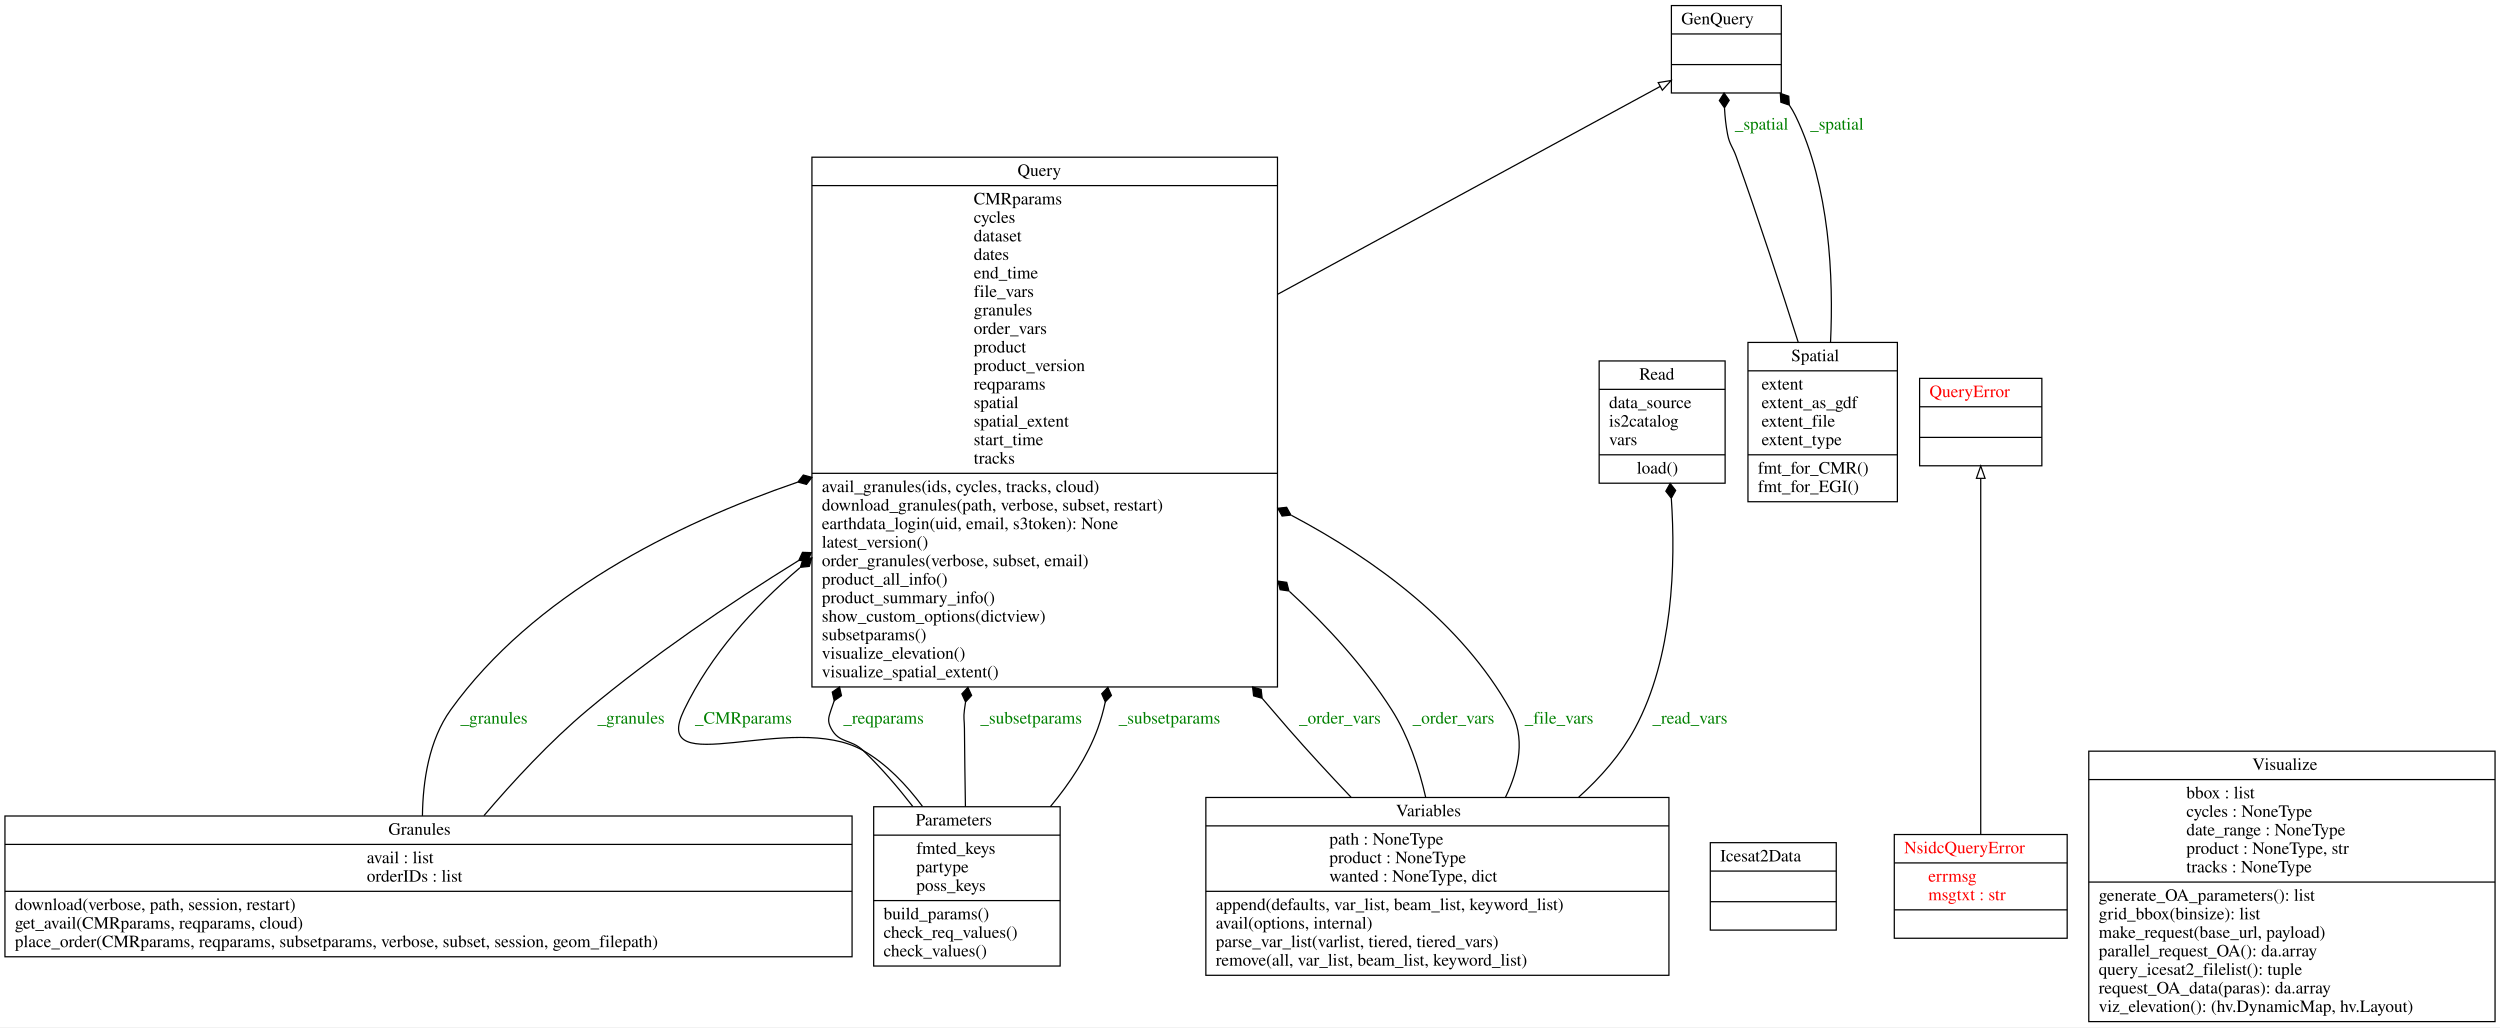
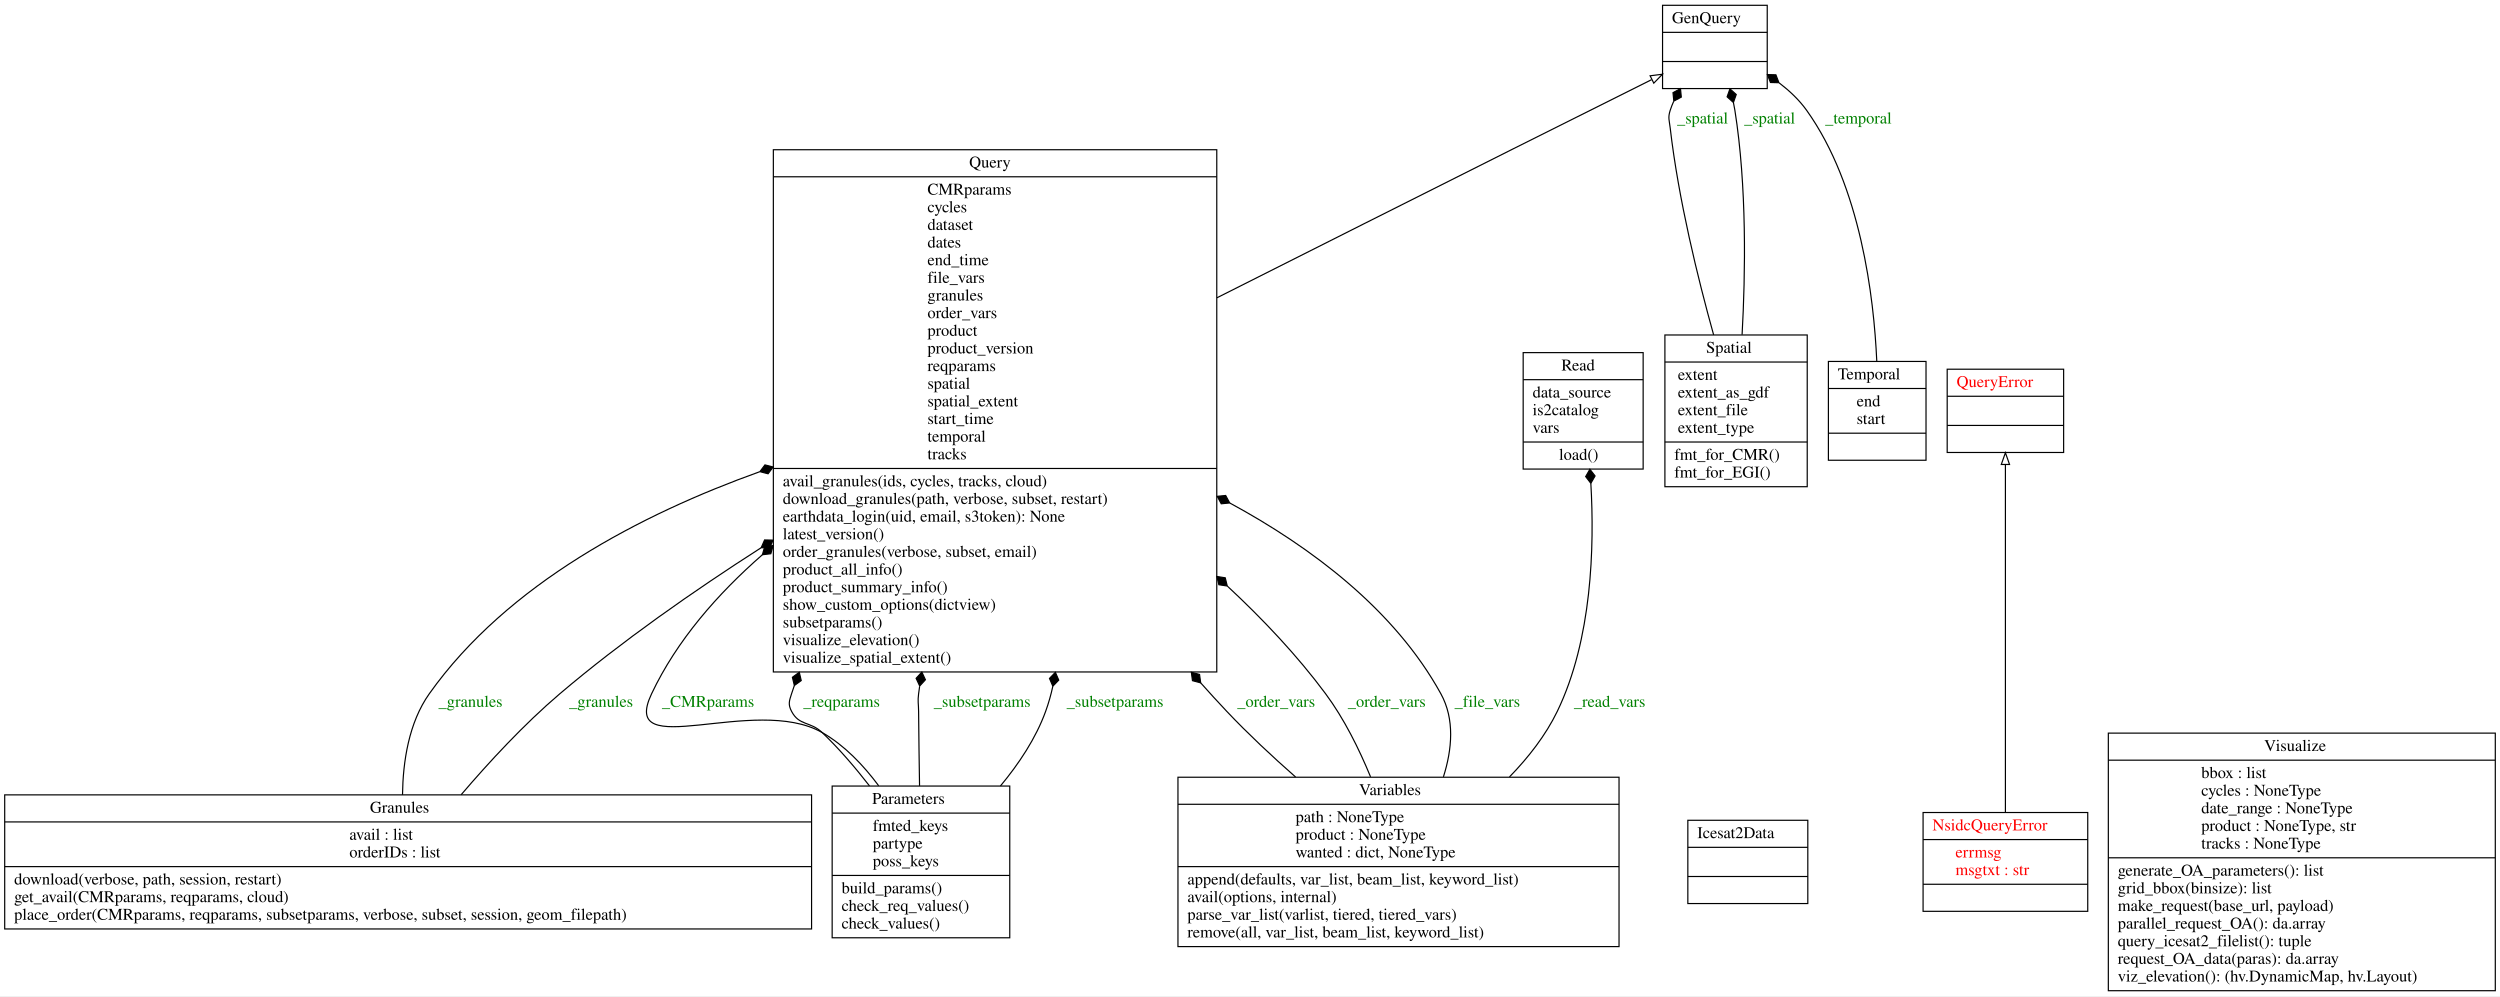
- <svg xmlns="http://www.w3.org/2000/svg" width="2025pt" height="832pt" viewBox="0.00 0.00 2024.50 831.80">
-   <g id="graph0" class="graph" transform="scale(1 1) rotate(0) translate(4 827.8)">
-     <polygon fill="white" stroke="transparent" points="-4,4 -4,-827.8 2020.5,-827.8 2020.5,4 -4,4" />
+ <svg xmlns="http://www.w3.org/2000/svg" width="2126pt" height="847pt" viewBox="0.00 0.00 2125.50 846.80">
+   <g id="graph0" class="graph" transform="scale(1 1) rotate(0) translate(4 842.8)">
+     <polygon fill="white" stroke="transparent" points="-4,4 -4,-842.8 2121.5,-842.8 2121.5,4 -4,4" />
    <g id="node1" class="node">
-       <polygon fill="none" stroke="black" points="1349.5,-752.5 1349.5,-823.3 1438.5,-823.3 1438.5,-752.5 1349.5,-752.5" />
-       <text text-anchor="start" x="1357.5" y="-808.1" font-family="Times,serif" font-size="14.00">GenQuery</text>
-       <polyline fill="none" stroke="black" points="1349.5,-800.3 1438.5,-800.3 " />
-       <polyline fill="none" stroke="black" points="1349.5,-775.5 1438.5,-775.5 " />
-       <text text-anchor="start" x="1391.5" y="-760.3" font-family="Times,serif" font-size="14.00"> </text>
+       <polygon fill="none" stroke="black" points="1409.5,-767.5 1409.5,-838.3 1498.5,-838.3 1498.5,-767.5 1409.5,-767.5" />
+       <text text-anchor="start" x="1417.5" y="-823.1" font-family="Times,serif" font-size="14.00">GenQuery</text>
+       <polyline fill="none" stroke="black" points="1409.5,-815.3 1498.5,-815.3 " />
+       <polyline fill="none" stroke="black" points="1409.5,-790.5 1498.5,-790.5 " />
+       <text text-anchor="start" x="1451.5" y="-775.3" font-family="Times,serif" font-size="14.00"> </text>
    </g>
    <g id="node2" class="node">
      <polygon fill="none" stroke="black" points="0,-53 0,-167 686,-167 686,-53 0,-53" />
      <text text-anchor="start" x="310.5" y="-151.8" font-family="Times,serif" font-size="14.00">Granules</text>
      <polyline fill="none" stroke="black" points="0,-144 686,-144 " />
      <text text-anchor="start" x="293" y="-128.8" font-family="Times,serif" font-size="14.00">avail : list</text>
      <text text-anchor="start" x="293" y="-113.8" font-family="Times,serif" font-size="14.00">orderIDs : list</text>
      <polyline fill="none" stroke="black" points="0,-106 686,-106 " />
      <text text-anchor="start" x="8" y="-90.8" font-family="Times,serif" font-size="14.00">download(verbose, path, session, restart)</text>
      <text text-anchor="start" x="8" y="-75.8" font-family="Times,serif" font-size="14.00">get_avail(CMRparams, reqparams, cloud)</text>
      <text text-anchor="start" x="8" y="-60.8" font-family="Times,serif" font-size="14.00">place_order(CMRparams, reqparams, subsetparams, verbose, subset, session, geom_filepath)</text>
    </g>
    <g id="node6" class="node">
-       <polygon fill="none" stroke="black" points="653.5,-271.5 653.5,-700.5 1030.5,-700.5 1030.5,-271.5 653.5,-271.5" />
-       <text text-anchor="start" x="820" y="-685.3" font-family="Times,serif" font-size="14.00">Query</text>
-       <polyline fill="none" stroke="black" points="653.5,-677.5 1030.5,-677.5 " />
-       <text text-anchor="start" x="784.5" y="-662.3" font-family="Times,serif" font-size="14.00">CMRparams</text>
-       <text text-anchor="start" x="784.5" y="-647.3" font-family="Times,serif" font-size="14.00">cycles</text>
-       <text text-anchor="start" x="784.5" y="-632.3" font-family="Times,serif" font-size="14.00">dataset</text>
-       <text text-anchor="start" x="784.5" y="-617.3" font-family="Times,serif" font-size="14.00">dates</text>
-       <text text-anchor="start" x="784.5" y="-602.3" font-family="Times,serif" font-size="14.00">end_time</text>
-       <text text-anchor="start" x="784.5" y="-587.3" font-family="Times,serif" font-size="14.00">file_vars</text>
-       <text text-anchor="start" x="784.5" y="-572.3" font-family="Times,serif" font-size="14.00">granules</text>
-       <text text-anchor="start" x="784.5" y="-557.3" font-family="Times,serif" font-size="14.00">order_vars</text>
-       <text text-anchor="start" x="784.5" y="-542.3" font-family="Times,serif" font-size="14.00">product</text>
-       <text text-anchor="start" x="784.5" y="-527.3" font-family="Times,serif" font-size="14.00">product_version</text>
-       <text text-anchor="start" x="784.5" y="-512.3" font-family="Times,serif" font-size="14.00">reqparams</text>
-       <text text-anchor="start" x="784.5" y="-497.3" font-family="Times,serif" font-size="14.00">spatial</text>
-       <text text-anchor="start" x="784.5" y="-482.3" font-family="Times,serif" font-size="14.00">spatial_extent</text>
-       <text text-anchor="start" x="784.5" y="-467.3" font-family="Times,serif" font-size="14.00">start_time</text>
+       <polygon fill="none" stroke="black" points="653.5,-271.5 653.5,-715.5 1030.5,-715.5 1030.5,-271.5 653.5,-271.5" />
+       <text text-anchor="start" x="820" y="-700.3" font-family="Times,serif" font-size="14.00">Query</text>
+       <polyline fill="none" stroke="black" points="653.5,-692.5 1030.5,-692.5 " />
+       <text text-anchor="start" x="784.5" y="-677.3" font-family="Times,serif" font-size="14.00">CMRparams</text>
+       <text text-anchor="start" x="784.5" y="-662.3" font-family="Times,serif" font-size="14.00">cycles</text>
+       <text text-anchor="start" x="784.5" y="-647.3" font-family="Times,serif" font-size="14.00">dataset</text>
+       <text text-anchor="start" x="784.5" y="-632.3" font-family="Times,serif" font-size="14.00">dates</text>
+       <text text-anchor="start" x="784.5" y="-617.3" font-family="Times,serif" font-size="14.00">end_time</text>
+       <text text-anchor="start" x="784.5" y="-602.3" font-family="Times,serif" font-size="14.00">file_vars</text>
+       <text text-anchor="start" x="784.5" y="-587.3" font-family="Times,serif" font-size="14.00">granules</text>
+       <text text-anchor="start" x="784.5" y="-572.3" font-family="Times,serif" font-size="14.00">order_vars</text>
+       <text text-anchor="start" x="784.5" y="-557.3" font-family="Times,serif" font-size="14.00">product</text>
+       <text text-anchor="start" x="784.5" y="-542.3" font-family="Times,serif" font-size="14.00">product_version</text>
+       <text text-anchor="start" x="784.5" y="-527.3" font-family="Times,serif" font-size="14.00">reqparams</text>
+       <text text-anchor="start" x="784.5" y="-512.3" font-family="Times,serif" font-size="14.00">spatial</text>
+       <text text-anchor="start" x="784.5" y="-497.3" font-family="Times,serif" font-size="14.00">spatial_extent</text>
+       <text text-anchor="start" x="784.5" y="-482.3" font-family="Times,serif" font-size="14.00">start_time</text>
+       <text text-anchor="start" x="784.5" y="-467.3" font-family="Times,serif" font-size="14.00">temporal</text>
      <text text-anchor="start" x="784.5" y="-452.3" font-family="Times,serif" font-size="14.00">tracks</text>
      <polyline fill="none" stroke="black" points="653.5,-444.5 1030.5,-444.5 " />
      <text text-anchor="start" x="661.5" y="-429.3" font-family="Times,serif" font-size="14.00">avail_granules(ids, cycles, tracks, cloud)</text>
      <text text-anchor="start" x="661.5" y="-414.3" font-family="Times,serif" font-size="14.00">download_granules(path, verbose, subset, restart)</text>
      <text text-anchor="start" x="661.5" y="-399.3" font-family="Times,serif" font-size="14.00">earthdata_login(uid, email, s3token): None</text>
      <text text-anchor="start" x="661.5" y="-384.3" font-family="Times,serif" font-size="14.00">latest_version()</text>
      <text text-anchor="start" x="661.5" y="-369.3" font-family="Times,serif" font-size="14.00">order_granules(verbose, subset, email)</text>
      <text text-anchor="start" x="661.5" y="-354.3" font-family="Times,serif" font-size="14.00">product_all_info()</text>
      <text text-anchor="start" x="661.5" y="-339.3" font-family="Times,serif" font-size="14.00">product_summary_info()</text>
      <text text-anchor="start" x="661.5" y="-324.3" font-family="Times,serif" font-size="14.00">show_custom_options(dictview)</text>
      <text text-anchor="start" x="661.5" y="-309.3" font-family="Times,serif" font-size="14.00">subsetparams()</text>
      <text text-anchor="start" x="661.5" y="-294.3" font-family="Times,serif" font-size="14.00">visualize_elevation()</text>
      <text text-anchor="start" x="661.5" y="-279.3" font-family="Times,serif" font-size="14.00">visualize_spatial_extent()</text>
    </g>
    <g id="edge7" class="edge">
-       <path fill="none" stroke="black" d="M338.08,-167.11C338.42,-195.26 343.37,-228.49 361,-253 427.74,-345.75 541.71,-402.97 641.96,-437.37" />
-       <polygon fill="black" stroke="black" points="642.11,-437.42 649.07,-435.54 653.49,-441.25 646.52,-443.12 642.11,-437.42" />
+       <path fill="none" stroke="black" d="M338.21,-167.02C338.58,-195.15 343.52,-228.38 361,-253 427.57,-346.75 541.53,-405.74 641.82,-441.71" />
+       <polygon fill="black" stroke="black" points="642.03,-441.79 649.02,-440 653.35,-445.77 646.36,-447.55 642.03,-441.79" />
      <text text-anchor="middle" x="396" y="-241.8" font-family="Times,serif" font-size="14.00" fill="green">_granules</text>
    </g>
    <g id="edge8" class="edge">
-       <path fill="none" stroke="black" d="M387.88,-167.28C411.34,-194.82 441.47,-227.46 472,-253 524.25,-296.72 585.41,-338.33 642.78,-373.92" />
-       <polygon fill="black" stroke="black" points="642.85,-373.97 650.06,-373.71 653.07,-380.27 645.86,-380.52 642.85,-373.97" />
+       <path fill="none" stroke="black" d="M388.04,-167.09C411.53,-194.59 441.66,-227.24 472,-253 524.41,-297.5 585.62,-340.27 642.98,-377.03" />
+       <polygon fill="black" stroke="black" points="643.15,-377.14 650.36,-376.99 653.27,-383.59 646.06,-383.74 643.15,-377.14" />
      <text text-anchor="middle" x="507" y="-241.8" font-family="Times,serif" font-size="14.00" fill="green">_granules</text>
    </g>
    <g id="node3" class="node">
-       <polygon fill="none" stroke="black" points="1381,-74.6 1381,-145.4 1483,-145.4 1483,-74.6 1381,-74.6" />
-       <text text-anchor="start" x="1389" y="-130.2" font-family="Times,serif" font-size="14.00">Icesat2Data</text>
-       <polyline fill="none" stroke="black" points="1381,-122.4 1483,-122.4 " />
-       <polyline fill="none" stroke="black" points="1381,-97.6 1483,-97.6 " />
-       <text text-anchor="start" x="1429.5" y="-82.4" font-family="Times,serif" font-size="14.00"> </text>
+       <polygon fill="none" stroke="black" points="1431,-74.6 1431,-145.4 1533,-145.4 1533,-74.6 1431,-74.6" />
+       <text text-anchor="start" x="1439" y="-130.2" font-family="Times,serif" font-size="14.00">Icesat2Data</text>
+       <polyline fill="none" stroke="black" points="1431,-122.4 1533,-122.4 " />
+       <polyline fill="none" stroke="black" points="1431,-97.6 1533,-97.6 " />
+       <text text-anchor="start" x="1479.5" y="-82.4" font-family="Times,serif" font-size="14.00"> </text>
    </g>
    <g id="node4" class="node">
-       <polygon fill="none" stroke="black" points="1530,-68 1530,-152 1670,-152 1670,-68 1530,-68" />
-       <text text-anchor="start" x="1538" y="-136.8" font-family="Times,serif" font-size="14.00" fill="red">NsidcQueryError</text>
-       <polyline fill="none" stroke="black" points="1530,-129 1670,-129 " />
-       <text text-anchor="start" x="1557.5" y="-113.8" font-family="Times,serif" font-size="14.00" fill="red">errmsg</text>
-       <text text-anchor="start" x="1557.5" y="-98.8" font-family="Times,serif" font-size="14.00" fill="red">msgtxt : str</text>
-       <polyline fill="none" stroke="black" points="1530,-91 1670,-91 " />
-       <text text-anchor="start" x="1597.5" y="-75.8" font-family="Times,serif" font-size="14.00" fill="red"> </text>
+       <polygon fill="none" stroke="black" points="1631,-68 1631,-152 1771,-152 1771,-68 1631,-68" />
+       <text text-anchor="start" x="1639" y="-136.8" font-family="Times,serif" font-size="14.00" fill="red">NsidcQueryError</text>
+       <polyline fill="none" stroke="black" points="1631,-129 1771,-129 " />
+       <text text-anchor="start" x="1658.5" y="-113.8" font-family="Times,serif" font-size="14.00" fill="red">errmsg</text>
+       <text text-anchor="start" x="1658.5" y="-98.8" font-family="Times,serif" font-size="14.00" fill="red">msgtxt : str</text>
+       <polyline fill="none" stroke="black" points="1631,-91 1771,-91 " />
+       <text text-anchor="start" x="1698.5" y="-75.8" font-family="Times,serif" font-size="14.00" fill="red"> </text>
    </g>
    <g id="node7" class="node">
-       <polygon fill="none" stroke="black" points="1550.5,-450.6 1550.5,-521.4 1649.5,-521.4 1649.5,-450.6 1550.5,-450.6" />
-       <text text-anchor="start" x="1558.5" y="-506.2" font-family="Times,serif" font-size="14.00" fill="red">QueryError</text>
-       <polyline fill="none" stroke="black" points="1550.5,-498.4 1649.5,-498.4 " />
-       <polyline fill="none" stroke="black" points="1550.5,-473.6 1649.5,-473.6 " />
-       <text text-anchor="start" x="1597.5" y="-458.4" font-family="Times,serif" font-size="14.00" fill="red"> </text>
+       <polygon fill="none" stroke="black" points="1651.5,-458.1 1651.5,-528.9 1750.5,-528.9 1750.5,-458.1 1651.5,-458.1" />
+       <text text-anchor="start" x="1659.5" y="-513.7" font-family="Times,serif" font-size="14.00" fill="red">QueryError</text>
+       <polyline fill="none" stroke="black" points="1651.5,-505.9 1750.5,-505.9 " />
+       <polyline fill="none" stroke="black" points="1651.5,-481.1 1750.5,-481.1 " />
+       <text text-anchor="start" x="1698.5" y="-465.9" font-family="Times,serif" font-size="14.00" fill="red"> </text>
    </g>
    <g id="edge1" class="edge">
-       <path fill="none" stroke="black" d="M1600,-152.09C1600,-222.81 1600,-366.96 1600,-440.17" />
-       <polygon fill="none" stroke="black" points="1596.5,-440.44 1600,-450.44 1603.5,-440.44 1596.5,-440.44" />
+       <path fill="none" stroke="black" d="M1701,-152.19C1701,-224.42 1701,-373.31 1701,-447.88" />
+       <polygon fill="none" stroke="black" points="1697.5,-447.9 1701,-457.9 1704.5,-447.9 1697.5,-447.9" />
    </g>
    <g id="node5" class="node">
      <polygon fill="none" stroke="black" points="703.5,-45.5 703.5,-174.5 854.5,-174.5 854.5,-45.5 703.5,-45.5" />
      <text text-anchor="start" x="737.5" y="-159.3" font-family="Times,serif" font-size="14.00">Parameters</text>
      <polyline fill="none" stroke="black" points="703.5,-151.5 854.5,-151.5 " />
      <text text-anchor="start" x="738" y="-136.3" font-family="Times,serif" font-size="14.00">fmted_keys</text>
      <text text-anchor="start" x="738" y="-121.3" font-family="Times,serif" font-size="14.00">partype</text>
      <text text-anchor="start" x="738" y="-106.3" font-family="Times,serif" font-size="14.00">poss_keys</text>
      <polyline fill="none" stroke="black" points="703.5,-98.5 854.5,-98.5 " />
      <text text-anchor="start" x="711.5" y="-83.3" font-family="Times,serif" font-size="14.00">build_params()</text>
      <text text-anchor="start" x="711.5" y="-68.3" font-family="Times,serif" font-size="14.00">check_req_values()</text>
      <text text-anchor="start" x="711.5" y="-53.3" font-family="Times,serif" font-size="14.00">check_values()</text>
    </g>
    <g id="edge3" class="edge">
-       <path fill="none" stroke="black" d="M743.04,-174.75C730.13,-192.14 713.98,-209.16 695,-220 637.61,-252.77 521.27,-193.48 550,-253 571.41,-297.35 605.87,-335.82 643.73,-368" />
-       <polygon fill="black" stroke="black" points="644.19,-368.38 651.36,-369.13 653.43,-376.04 646.26,-375.29 644.19,-368.38" />
+       <path fill="none" stroke="black" d="M743.04,-174.75C730.13,-192.14 713.98,-209.16 695,-220 637.61,-252.77 521.73,-193.26 550,-253 571.42,-298.27 606.05,-337.84 644.1,-371.09" />
+       <polygon fill="black" stroke="black" points="644.19,-371.17 651.35,-372.02 653.31,-378.96 646.15,-378.11 644.19,-371.17" />
      <text text-anchor="middle" x="598" y="-241.8" font-family="Times,serif" font-size="14.00" fill="green">_CMRparams</text>
    </g>
    <g id="edge4" class="edge">
-       <path fill="none" stroke="black" d="M735.24,-174.63C723.09,-190.28 709.29,-206.42 695,-220 684.81,-229.68 675.52,-225.55 669,-238 665.91,-243.91 666.9,-246.67 669,-253 669.8,-255.42 670.64,-257.84 671.52,-260.25" />
-       <polygon fill="black" stroke="black" points="671.53,-260.29 677.43,-264.45 675.85,-271.49 669.96,-267.33 671.53,-260.29" />
+       <path fill="none" stroke="black" d="M735.24,-174.63C723.09,-190.28 709.29,-206.42 695,-220 684.81,-229.68 675.52,-225.55 669,-238 665.91,-243.91 666.95,-246.66 669,-253 669.74,-255.29 670.51,-257.57 671.31,-259.85" />
+       <polygon fill="black" stroke="black" points="671.36,-259.97 677.2,-264.2 675.55,-271.22 669.71,-266.99 671.36,-259.97" />
      <text text-anchor="middle" x="711.5" y="-241.8" font-family="Times,serif" font-size="14.00" fill="green">_reqparams</text>
    </g>
    <g id="edge5" class="edge">
-       <path fill="none" stroke="black" d="M777.8,-174.63C777.47,-194.88 777.16,-217.38 777,-238 776.95,-244.67 776.09,-246.4 777,-253 777.28,-255.07 777.58,-257.14 777.89,-259.22" />
-       <polygon fill="black" stroke="black" points="777.91,-259.34 782.81,-264.63 779.81,-271.19 774.91,-265.9 777.91,-259.34" />
+       <path fill="none" stroke="black" d="M777.8,-174.63C777.47,-194.88 777.16,-217.38 777,-238 776.95,-244.67 776.12,-246.39 777,-253 777.28,-255.09 777.57,-257.19 777.88,-259.3" />
+       <polygon fill="black" stroke="black" points="777.92,-259.57 782.79,-264.88 779.75,-271.42 774.88,-266.11 777.92,-259.57" />
      <text text-anchor="middle" x="831" y="-241.8" font-family="Times,serif" font-size="14.00" fill="green">_subsetparams</text>
    </g>
    <g id="edge6" class="edge">
-       <path fill="none" stroke="black" d="M846.57,-174.57C862.2,-193.34 876.68,-215.05 885,-238 887.52,-244.97 889.52,-252.1 891.06,-259.34" />
-       <polygon fill="black" stroke="black" points="891.07,-259.4 896.04,-264.61 893.14,-271.21 888.17,-266 891.07,-259.4" />
-       <text text-anchor="middle" x="943" y="-241.8" font-family="Times,serif" font-size="14.00" fill="green">_subsetparams</text>
+       <path fill="none" stroke="black" d="M846.57,-174.57C862.2,-193.34 876.68,-215.05 885,-238 887.53,-244.97 889.54,-252.09 891.11,-259.33" />
+       <polygon fill="black" stroke="black" points="891.12,-259.39 896.14,-264.58 893.28,-271.2 888.26,-266.01 891.12,-259.39" />
+       <text text-anchor="middle" x="944" y="-241.8" font-family="Times,serif" font-size="14.00" fill="green">_subsetparams</text>
    </g>
    <g id="edge2" class="edge">
-       <path fill="none" stroke="black" d="M1030.81,-589.58C1139.94,-648.87 1269.34,-719.18 1340.47,-757.82" />
-       <polygon fill="none" stroke="black" points="1338.82,-760.9 1349.27,-762.6 1342.16,-754.75 1338.82,-760.9" />
+       <path fill="none" stroke="black" d="M1030.63,-589.62C1108.43,-628.82 1199.53,-674.65 1282,-716 1321.55,-735.83 1366.25,-758.15 1400.17,-775.07" />
+       <polygon fill="none" stroke="black" points="1398.92,-778.36 1409.43,-779.69 1402.05,-772.1 1398.92,-778.36" />
    </g>
    <g id="node8" class="node">
-       <polygon fill="none" stroke="black" points="1291,-436.5 1291,-535.5 1393,-535.5 1393,-436.5 1291,-436.5" />
-       <text text-anchor="start" x="1323.5" y="-520.3" font-family="Times,serif" font-size="14.00">Read</text>
-       <polyline fill="none" stroke="black" points="1291,-512.5 1393,-512.5 " />
-       <text text-anchor="start" x="1299" y="-497.3" font-family="Times,serif" font-size="14.00">data_source</text>
-       <text text-anchor="start" x="1299" y="-482.3" font-family="Times,serif" font-size="14.00">is2catalog</text>
-       <text text-anchor="start" x="1299" y="-467.3" font-family="Times,serif" font-size="14.00">vars</text>
-       <polyline fill="none" stroke="black" points="1291,-459.5 1393,-459.5 " />
-       <text text-anchor="start" x="1321.5" y="-444.3" font-family="Times,serif" font-size="14.00">load()</text>
+       <polygon fill="none" stroke="black" points="1291,-444 1291,-543 1393,-543 1393,-444 1291,-444" />
+       <text text-anchor="start" x="1323.5" y="-527.8" font-family="Times,serif" font-size="14.00">Read</text>
+       <polyline fill="none" stroke="black" points="1291,-520 1393,-520 " />
+       <text text-anchor="start" x="1299" y="-504.8" font-family="Times,serif" font-size="14.00">data_source</text>
+       <text text-anchor="start" x="1299" y="-489.8" font-family="Times,serif" font-size="14.00">is2catalog</text>
+       <text text-anchor="start" x="1299" y="-474.8" font-family="Times,serif" font-size="14.00">vars</text>
+       <polyline fill="none" stroke="black" points="1291,-467 1393,-467 " />
+       <text text-anchor="start" x="1321.5" y="-451.8" font-family="Times,serif" font-size="14.00">load()</text>
    </g>
    <g id="node9" class="node">
-       <polygon fill="none" stroke="black" points="1411.5,-421.5 1411.5,-550.5 1532.5,-550.5 1532.5,-421.5 1411.5,-421.5" />
-       <text text-anchor="start" x="1446.5" y="-535.3" font-family="Times,serif" font-size="14.00">Spatial</text>
-       <polyline fill="none" stroke="black" points="1411.5,-527.5 1532.5,-527.5 " />
-       <text text-anchor="start" x="1422.5" y="-512.3" font-family="Times,serif" font-size="14.00">extent</text>
-       <text text-anchor="start" x="1422.5" y="-497.3" font-family="Times,serif" font-size="14.00">extent_as_gdf</text>
-       <text text-anchor="start" x="1422.5" y="-482.3" font-family="Times,serif" font-size="14.00">extent_file</text>
-       <text text-anchor="start" x="1422.5" y="-467.3" font-family="Times,serif" font-size="14.00">extent_type</text>
-       <polyline fill="none" stroke="black" points="1411.5,-459.5 1532.5,-459.5 " />
-       <text text-anchor="start" x="1419.5" y="-444.3" font-family="Times,serif" font-size="14.00">fmt_for_CMR()</text>
-       <text text-anchor="start" x="1419.5" y="-429.3" font-family="Times,serif" font-size="14.00">fmt_for_EGI()</text>
+       <polygon fill="none" stroke="black" points="1411.5,-429 1411.5,-558 1532.5,-558 1532.5,-429 1411.5,-429" />
+       <text text-anchor="start" x="1446.5" y="-542.8" font-family="Times,serif" font-size="14.00">Spatial</text>
+       <polyline fill="none" stroke="black" points="1411.5,-535 1532.5,-535 " />
+       <text text-anchor="start" x="1422.5" y="-519.8" font-family="Times,serif" font-size="14.00">extent</text>
+       <text text-anchor="start" x="1422.5" y="-504.8" font-family="Times,serif" font-size="14.00">extent_as_gdf</text>
+       <text text-anchor="start" x="1422.5" y="-489.8" font-family="Times,serif" font-size="14.00">extent_file</text>
+       <text text-anchor="start" x="1422.5" y="-474.8" font-family="Times,serif" font-size="14.00">extent_type</text>
+       <polyline fill="none" stroke="black" points="1411.5,-467 1532.5,-467 " />
+       <text text-anchor="start" x="1419.5" y="-451.8" font-family="Times,serif" font-size="14.00">fmt_for_CMR()</text>
+       <text text-anchor="start" x="1419.5" y="-436.8" font-family="Times,serif" font-size="14.00">fmt_for_EGI()</text>
    </g>
    <g id="edge9" class="edge">
-       <path fill="none" stroke="black" d="M1452.23,-550.52C1438.68,-593.25 1419.97,-650.76 1402,-701 1399.11,-709.08 1396.64,-710.58 1395,-719 1393.67,-725.81 1392.9,-733.08 1392.5,-740.23" />
-       <polygon fill="black" stroke="black" points="1392.49,-740.47 1396.32,-746.58 1392.14,-752.46 1388.32,-746.35 1392.49,-740.47" />
-       <text text-anchor="middle" x="1422.5" y="-722.8" font-family="Times,serif" font-size="14.00" fill="green">_spatial</text>
+       <path fill="none" stroke="black" d="M1452.92,-558.09C1439.59,-605.95 1422.99,-673.45 1416,-734 1415.24,-740.62 1413.96,-742.65 1416,-749 1416.83,-751.58 1417.84,-754.14 1418.98,-756.66" />
+       <polygon fill="black" stroke="black" points="1419.08,-756.84 1425.44,-760.24 1424.76,-767.42 1418.39,-764.02 1419.08,-756.84" />
+       <text text-anchor="middle" x="1443.5" y="-737.8" font-family="Times,serif" font-size="14.00" fill="green">_spatial</text>
    </g>
    <g id="edge10" class="edge">
-       <path fill="none" stroke="black" d="M1478.37,-550.65C1480.82,-602.57 1477.89,-676.47 1450,-734 1448.57,-736.94 1446.91,-739.81 1445.06,-742.58" />
-       <polygon fill="black" stroke="black" points="1444.99,-742.68 1444.52,-749.87 1437.69,-752.21 1438.16,-745.01 1444.99,-742.68" />
-       <text text-anchor="middle" x="1483.5" y="-722.8" font-family="Times,serif" font-size="14.00" fill="green">_spatial</text>
+       <path fill="none" stroke="black" d="M1477.12,-558.21C1479.99,-609.95 1481.22,-684.63 1471,-749 1470.66,-751.16 1470.24,-753.35 1469.77,-755.55" />
+       <polygon fill="black" stroke="black" points="1469.75,-755.64 1472.15,-762.44 1466.79,-767.27 1464.39,-760.47 1469.75,-755.64" />
+       <text text-anchor="middle" x="1500.5" y="-737.8" font-family="Times,serif" font-size="14.00" fill="green">_spatial</text>
    </g>
    <g id="node10" class="node">
-       <polygon fill="none" stroke="black" points="972.5,-38 972.5,-182 1347.5,-182 1347.5,-38 972.5,-38" />
-       <text text-anchor="start" x="1126.5" y="-166.8" font-family="Times,serif" font-size="14.00">Variables</text>
-       <polyline fill="none" stroke="black" points="972.5,-159 1347.5,-159 " />
-       <text text-anchor="start" x="1072.5" y="-143.8" font-family="Times,serif" font-size="14.00">path : NoneType</text>
-       <text text-anchor="start" x="1072.5" y="-128.8" font-family="Times,serif" font-size="14.00">product : NoneType</text>
-       <text text-anchor="start" x="1072.5" y="-113.8" font-family="Times,serif" font-size="14.00">wanted : NoneType, dict</text>
-       <polyline fill="none" stroke="black" points="972.5,-106 1347.5,-106 " />
-       <text text-anchor="start" x="980.5" y="-90.8" font-family="Times,serif" font-size="14.00">append(defaults, var_list, beam_list, keyword_list)</text>
-       <text text-anchor="start" x="980.5" y="-75.8" font-family="Times,serif" font-size="14.00">avail(options, internal)</text>
-       <text text-anchor="start" x="980.5" y="-60.8" font-family="Times,serif" font-size="14.00">parse_var_list(varlist, tiered, tiered_vars)</text>
-       <text text-anchor="start" x="980.5" y="-45.8" font-family="Times,serif" font-size="14.00">remove(all, var_list, beam_list, keyword_list)</text>
+       <polygon fill="none" stroke="black" points="1550.5,-451.5 1550.5,-535.5 1633.5,-535.5 1633.5,-451.5 1550.5,-451.5" />
+       <text text-anchor="start" x="1558.5" y="-520.3" font-family="Times,serif" font-size="14.00">Temporal</text>
+       <polyline fill="none" stroke="black" points="1550.5,-512.5 1633.5,-512.5 " />
+       <text text-anchor="start" x="1574.5" y="-497.3" font-family="Times,serif" font-size="14.00">end</text>
+       <text text-anchor="start" x="1574.5" y="-482.3" font-family="Times,serif" font-size="14.00">start</text>
+       <polyline fill="none" stroke="black" points="1550.5,-474.5 1633.5,-474.5 " />
+       <text text-anchor="start" x="1589.5" y="-459.3" font-family="Times,serif" font-size="14.00"> </text>
    </g>
    <g id="edge11" class="edge">
-       <path fill="none" stroke="black" d="M1090.09,-182.18C1073.06,-200.11 1055.11,-219.52 1039,-238 1032.12,-245.88 1025.18,-253.96 1018.21,-262.17" />
-       <polygon fill="black" stroke="black" points="1018.09,-262.31 1017.27,-269.48 1010.34,-271.48 1011.16,-264.31 1018.09,-262.31" />
+       <path fill="none" stroke="black" d="M1591.63,-535.86C1589.21,-589.72 1578.06,-684.55 1532,-749 1525.71,-757.8 1517.47,-765.58 1508.7,-772.29" />
+       <polygon fill="black" stroke="black" points="1508.45,-772.47 1505.86,-779.2 1498.65,-779.4 1501.24,-772.67 1508.45,-772.47" />
+       <text text-anchor="middle" x="1576" y="-737.8" font-family="Times,serif" font-size="14.00" fill="green">_temporal</text>
+     </g>
+     <g id="node11" class="node">
+       <polygon fill="none" stroke="black" points="997.5,-38 997.5,-182 1372.5,-182 1372.5,-38 997.5,-38" />
+       <text text-anchor="start" x="1151.5" y="-166.8" font-family="Times,serif" font-size="14.00">Variables</text>
+       <polyline fill="none" stroke="black" points="997.5,-159 1372.5,-159 " />
+       <text text-anchor="start" x="1097.5" y="-143.8" font-family="Times,serif" font-size="14.00">path : NoneType</text>
+       <text text-anchor="start" x="1097.5" y="-128.8" font-family="Times,serif" font-size="14.00">product : NoneType</text>
+       <text text-anchor="start" x="1097.5" y="-113.8" font-family="Times,serif" font-size="14.00">wanted : dict, NoneType</text>
+       <polyline fill="none" stroke="black" points="997.5,-106 1372.5,-106 " />
+       <text text-anchor="start" x="1005.5" y="-90.8" font-family="Times,serif" font-size="14.00">append(defaults, var_list, beam_list, keyword_list)</text>
+       <text text-anchor="start" x="1005.5" y="-75.8" font-family="Times,serif" font-size="14.00">avail(options, internal)</text>
+       <text text-anchor="start" x="1005.5" y="-60.8" font-family="Times,serif" font-size="14.00">parse_var_list(varlist, tiered, tiered_vars)</text>
+       <text text-anchor="start" x="1005.5" y="-45.8" font-family="Times,serif" font-size="14.00">remove(all, var_list, beam_list, keyword_list)</text>
+     </g>
+     <g id="edge12" class="edge">
+       <path fill="none" stroke="black" d="M1097.5,-182.18C1077.57,-199.72 1056.99,-218.95 1039,-238 1031.6,-245.83 1024.21,-253.93 1016.85,-262.2" />
+       <polygon fill="black" stroke="black" points="1016.81,-262.24 1015.85,-269.39 1008.88,-271.25 1009.84,-264.1 1016.81,-262.24" />
      <text text-anchor="middle" x="1081" y="-241.8" font-family="Times,serif" font-size="14.00" fill="green">_order_vars</text>
    </g>
-     <g id="edge12" class="edge">
-       <path fill="none" stroke="black" d="M1150.54,-182.09C1145.08,-205.94 1136.49,-231.84 1123,-253 1100.71,-287.95 1071.41,-320.21 1040.17,-348.87" />
-       <polygon fill="black" stroke="black" points="1039.78,-349.22 1037.99,-356.21 1030.86,-357.25 1032.64,-350.26 1039.78,-349.22" />
-       <text text-anchor="middle" x="1173" y="-241.8" font-family="Times,serif" font-size="14.00" fill="green">_order_vars</text>
-     </g>
    <g id="edge13" class="edge">
-       <path fill="none" stroke="black" d="M1215.16,-182.22C1226.38,-205.33 1231.44,-230.74 1219,-253 1180.03,-322.73 1110.56,-374.08 1041.78,-410.49" />
-       <polygon fill="black" stroke="black" points="1041.41,-410.68 1037.92,-416.99 1030.75,-416.2 1034.24,-409.89 1041.41,-410.68" />
-       <text text-anchor="middle" x="1258.5" y="-241.8" font-family="Times,serif" font-size="14.00" fill="green">_file_vars</text>
+       <path fill="none" stroke="black" d="M1161.25,-182.31C1151.48,-206.06 1138.71,-231.83 1123,-253 1099.01,-285.33 1069.89,-316.21 1039.58,-344.41" />
+       <polygon fill="black" stroke="black" points="1039.42,-344.56 1037.7,-351.56 1030.58,-352.68 1032.29,-345.67 1039.42,-344.56" />
+       <text text-anchor="middle" x="1175" y="-241.8" font-family="Times,serif" font-size="14.00" fill="green">_order_vars</text>
    </g>
    <g id="edge14" class="edge">
-       <path fill="none" stroke="black" d="M1274.42,-182.25C1292.39,-198.42 1308.73,-217.08 1320,-238 1351.01,-295.54 1352.98,-371.71 1349.44,-424.17" />
-       <polygon fill="black" stroke="black" points="1349.43,-424.34 1352.95,-430.64 1348.5,-436.31 1344.98,-430.02 1349.43,-424.34" />
+       <path fill="none" stroke="black" d="M1223.19,-182.28C1230.62,-205.77 1232.91,-231.39 1221,-253 1181.7,-324.33 1111.21,-377.36 1041.6,-415.13" />
+       <polygon fill="black" stroke="black" points="1041.49,-415.19 1038.07,-421.54 1030.89,-420.83 1034.31,-414.48 1041.49,-415.19" />
+       <text text-anchor="middle" x="1260.5" y="-241.8" font-family="Times,serif" font-size="14.00" fill="green">_file_vars</text>
+     </g>
+     <g id="edge15" class="edge">
+       <path fill="none" stroke="black" d="M1279.35,-182.25C1295.43,-198.78 1310.11,-217.58 1320,-238 1349.59,-299.1 1351.66,-378.12 1348.54,-431.79" />
+       <polygon fill="black" stroke="black" points="1348.54,-431.88 1352.12,-438.14 1347.73,-443.85 1344.14,-437.6 1348.54,-431.88" />
      <text text-anchor="middle" x="1364.5" y="-241.8" font-family="Times,serif" font-size="14.00" fill="green">_read_vars</text>
    </g>
-     <g id="node11" class="node">
-       <polygon fill="none" stroke="black" points="1687.5,-0.5 1687.5,-219.5 2016.5,-219.5 2016.5,-0.5 1687.5,-0.5" />
-       <text text-anchor="start" x="1820" y="-204.3" font-family="Times,serif" font-size="14.00">Visualize</text>
-       <polyline fill="none" stroke="black" points="1687.5,-196.5 2016.5,-196.5 " />
-       <text text-anchor="start" x="1766.5" y="-181.3" font-family="Times,serif" font-size="14.00">bbox : list</text>
-       <text text-anchor="start" x="1766.5" y="-166.3" font-family="Times,serif" font-size="14.00">cycles : NoneType</text>
-       <text text-anchor="start" x="1766.5" y="-151.3" font-family="Times,serif" font-size="14.00">date_range : NoneType</text>
-       <text text-anchor="start" x="1766.5" y="-136.3" font-family="Times,serif" font-size="14.00">product : NoneType, str</text>
-       <text text-anchor="start" x="1766.5" y="-121.3" font-family="Times,serif" font-size="14.00">tracks : NoneType</text>
-       <polyline fill="none" stroke="black" points="1687.5,-113.5 2016.5,-113.5 " />
-       <text text-anchor="start" x="1695.5" y="-98.3" font-family="Times,serif" font-size="14.00">generate_OA_parameters(): list</text>
-       <text text-anchor="start" x="1695.5" y="-83.3" font-family="Times,serif" font-size="14.00">grid_bbox(binsize): list</text>
-       <text text-anchor="start" x="1695.5" y="-68.3" font-family="Times,serif" font-size="14.00">make_request(base_url, payload)</text>
-       <text text-anchor="start" x="1695.5" y="-53.3" font-family="Times,serif" font-size="14.00">parallel_request_OA(): da.array</text>
-       <text text-anchor="start" x="1695.5" y="-38.3" font-family="Times,serif" font-size="14.00">query_icesat2_filelist(): tuple</text>
-       <text text-anchor="start" x="1695.5" y="-23.3" font-family="Times,serif" font-size="14.00">request_OA_data(paras): da.array</text>
-       <text text-anchor="start" x="1695.5" y="-8.3" font-family="Times,serif" font-size="14.00">viz_elevation(): (hv.DynamicMap, hv.Layout)</text>
+     <g id="node12" class="node">
+       <polygon fill="none" stroke="black" points="1788.5,-0.5 1788.5,-219.5 2117.5,-219.5 2117.5,-0.5 1788.5,-0.5" />
+       <text text-anchor="start" x="1921" y="-204.3" font-family="Times,serif" font-size="14.00">Visualize</text>
+       <polyline fill="none" stroke="black" points="1788.5,-196.5 2117.5,-196.5 " />
+       <text text-anchor="start" x="1867.5" y="-181.3" font-family="Times,serif" font-size="14.00">bbox : list</text>
+       <text text-anchor="start" x="1867.5" y="-166.3" font-family="Times,serif" font-size="14.00">cycles : NoneType</text>
+       <text text-anchor="start" x="1867.5" y="-151.3" font-family="Times,serif" font-size="14.00">date_range : NoneType</text>
+       <text text-anchor="start" x="1867.5" y="-136.3" font-family="Times,serif" font-size="14.00">product : NoneType, str</text>
+       <text text-anchor="start" x="1867.5" y="-121.3" font-family="Times,serif" font-size="14.00">tracks : NoneType</text>
+       <polyline fill="none" stroke="black" points="1788.5,-113.5 2117.5,-113.5 " />
+       <text text-anchor="start" x="1796.5" y="-98.3" font-family="Times,serif" font-size="14.00">generate_OA_parameters(): list</text>
+       <text text-anchor="start" x="1796.5" y="-83.3" font-family="Times,serif" font-size="14.00">grid_bbox(binsize): list</text>
+       <text text-anchor="start" x="1796.5" y="-68.3" font-family="Times,serif" font-size="14.00">make_request(base_url, payload)</text>
+       <text text-anchor="start" x="1796.5" y="-53.3" font-family="Times,serif" font-size="14.00">parallel_request_OA(): da.array</text>
+       <text text-anchor="start" x="1796.5" y="-38.3" font-family="Times,serif" font-size="14.00">query_icesat2_filelist(): tuple</text>
+       <text text-anchor="start" x="1796.5" y="-23.3" font-family="Times,serif" font-size="14.00">request_OA_data(paras): da.array</text>
+       <text text-anchor="start" x="1796.5" y="-8.3" font-family="Times,serif" font-size="14.00">viz_elevation(): (hv.DynamicMap, hv.Layout)</text>
    </g>
  </g>
</svg>
